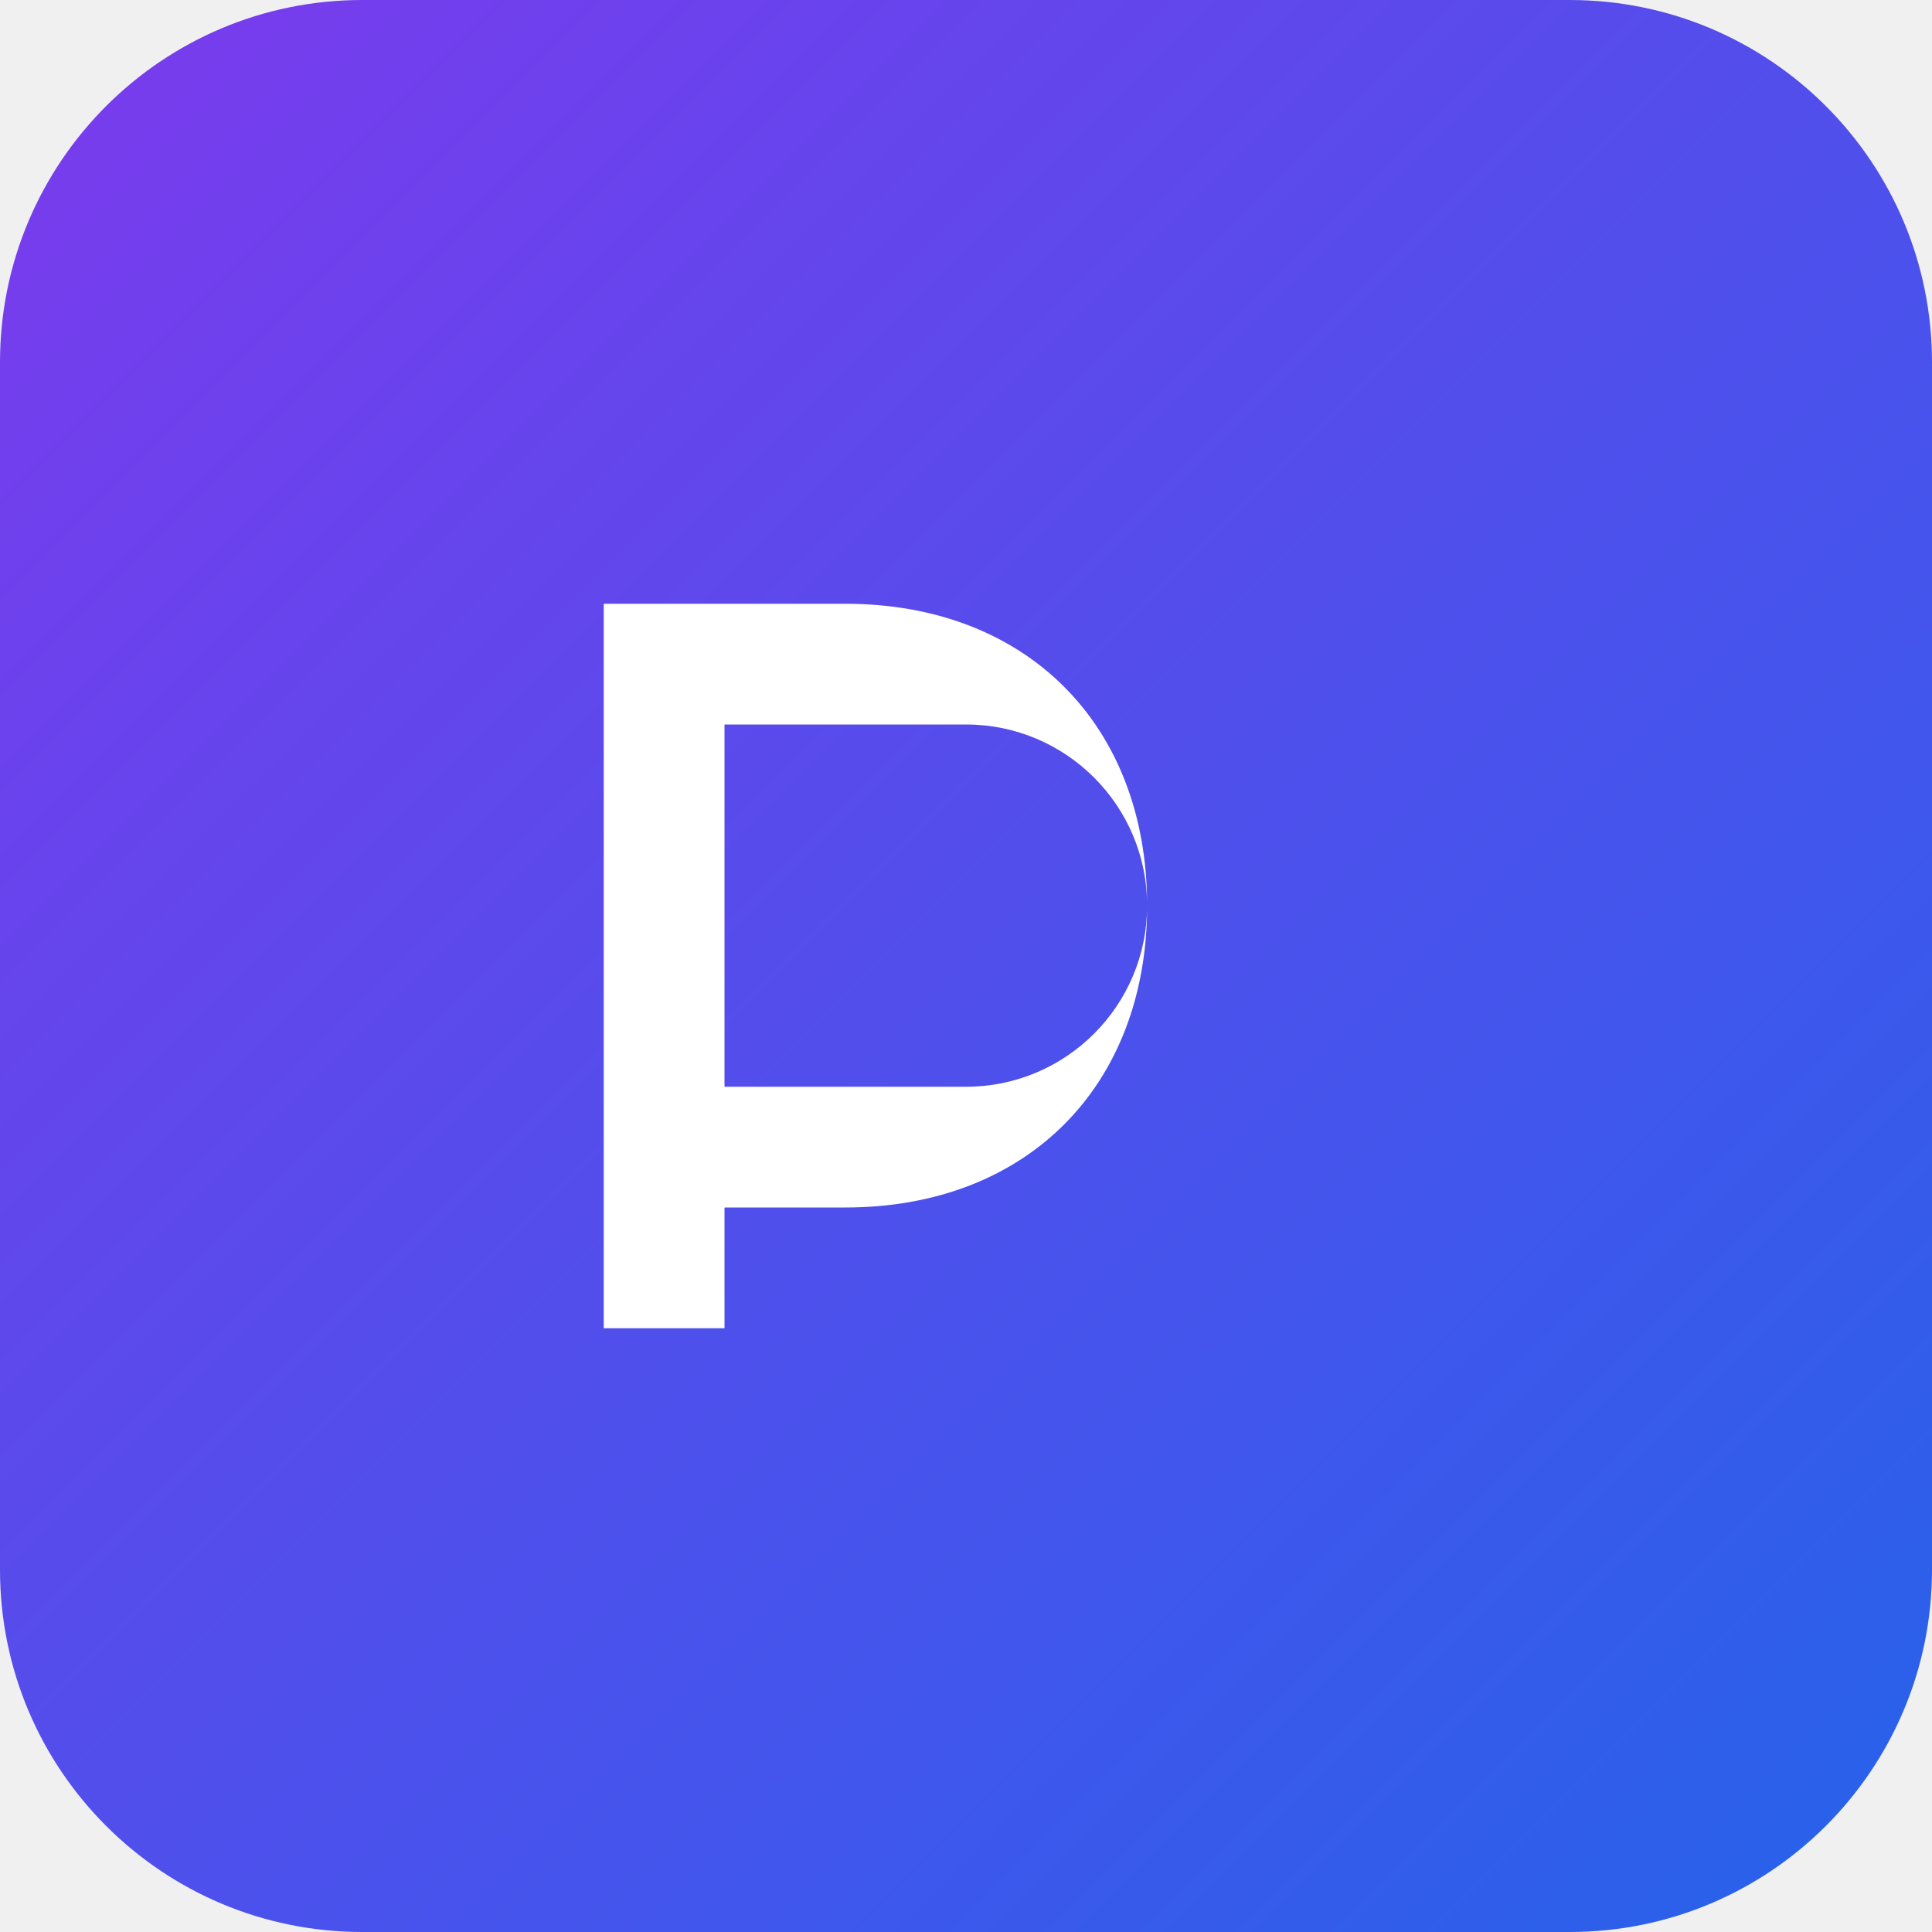
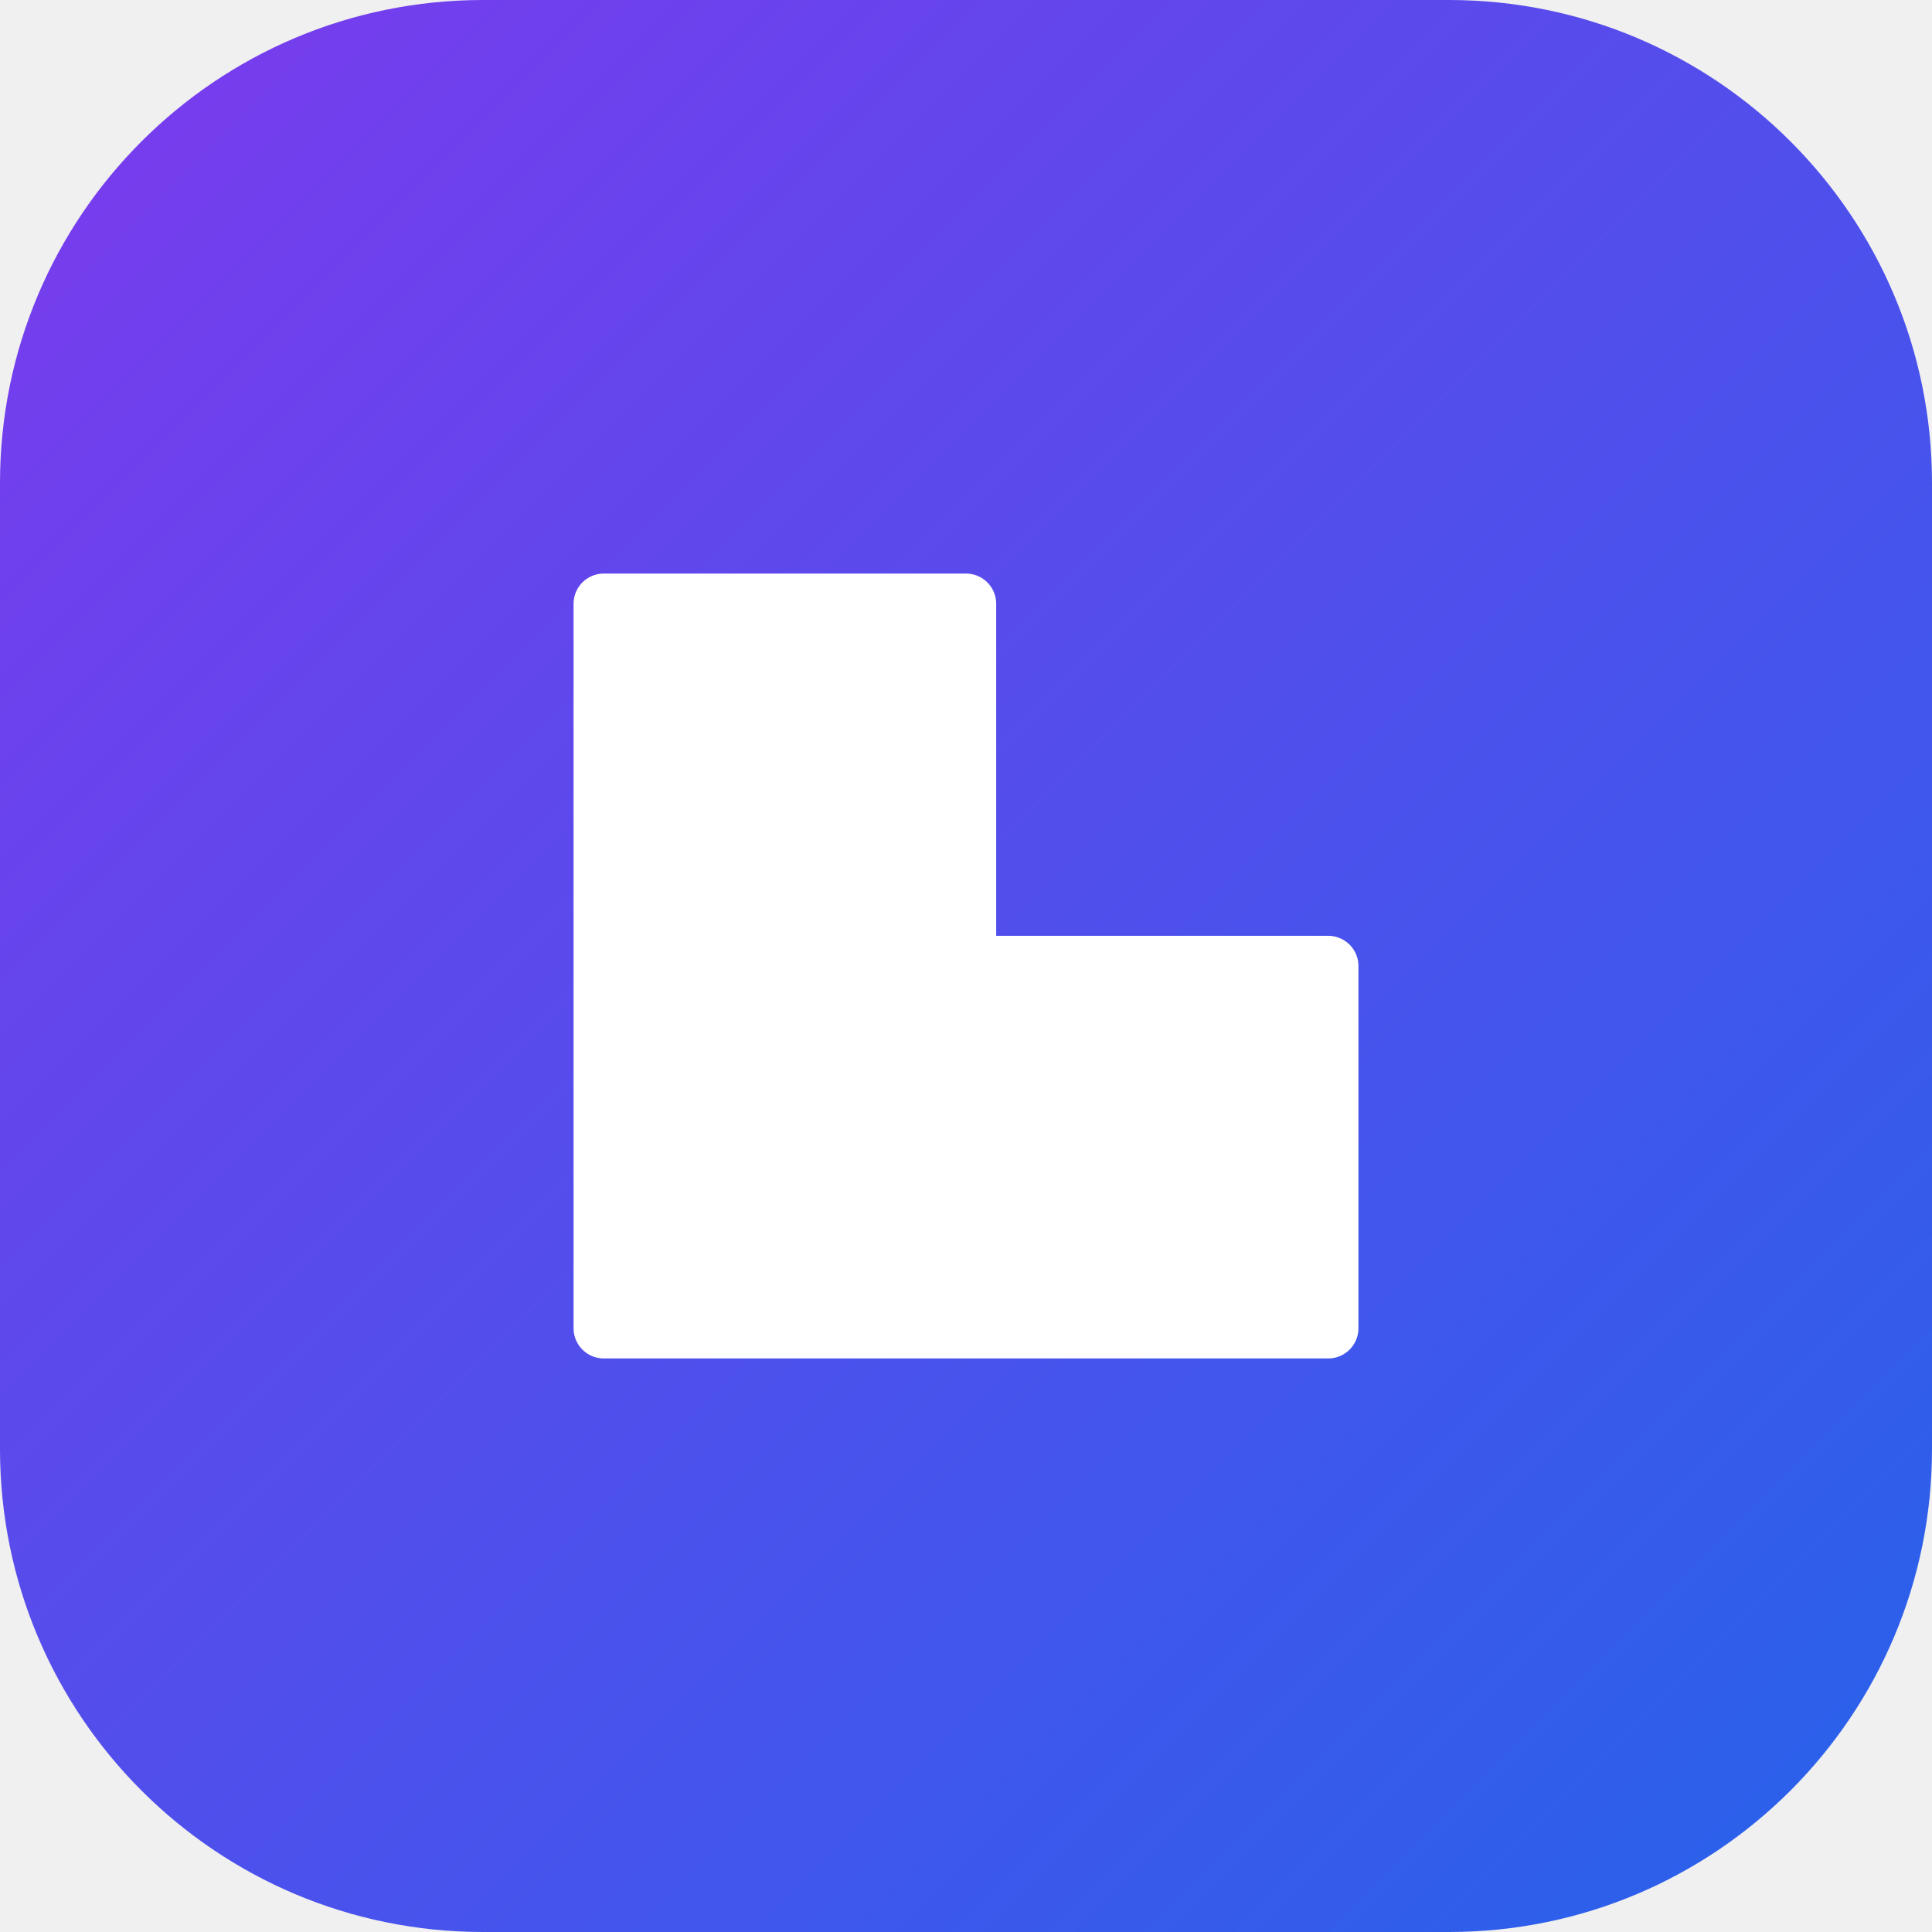
- <svg xmlns="http://www.w3.org/2000/svg" viewBox="0 0 64 64">
+ <svg xmlns="http://www.w3.org/2000/svg" viewBox="0 0 64 64" width="32" height="32">
  <defs>
-     <linearGradient id="g" x1="0" y1="0" x2="1" y2="1">
+     <linearGradient id="grad" x1="0" y1="0" x2="1" y2="1">
      <stop offset="0%" stop-color="#7c3aed" />
      <stop offset="100%" stop-color="#2563eb" />
    </linearGradient>
  </defs>
-   <rect width="64" height="64" rx="12" fill="url(#g)" />
-   <path d="M20 44V20h8c6 0 10 4 10 10s-4 10-10 10h-4v4h-4zm12-8c3.313 0 6-2.687 6-6s-2.687-6-6-6h-8v12h8z" fill="#fff" />
+   <rect width="64" height="64" rx="16" fill="url(#grad)" />
+   <path d="M20 44 L20 20 L32 20 L32 32 L44 32 L44 44 Z" fill="#fff" stroke="#fff" stroke-width="2" stroke-linejoin="round" />
</svg>
